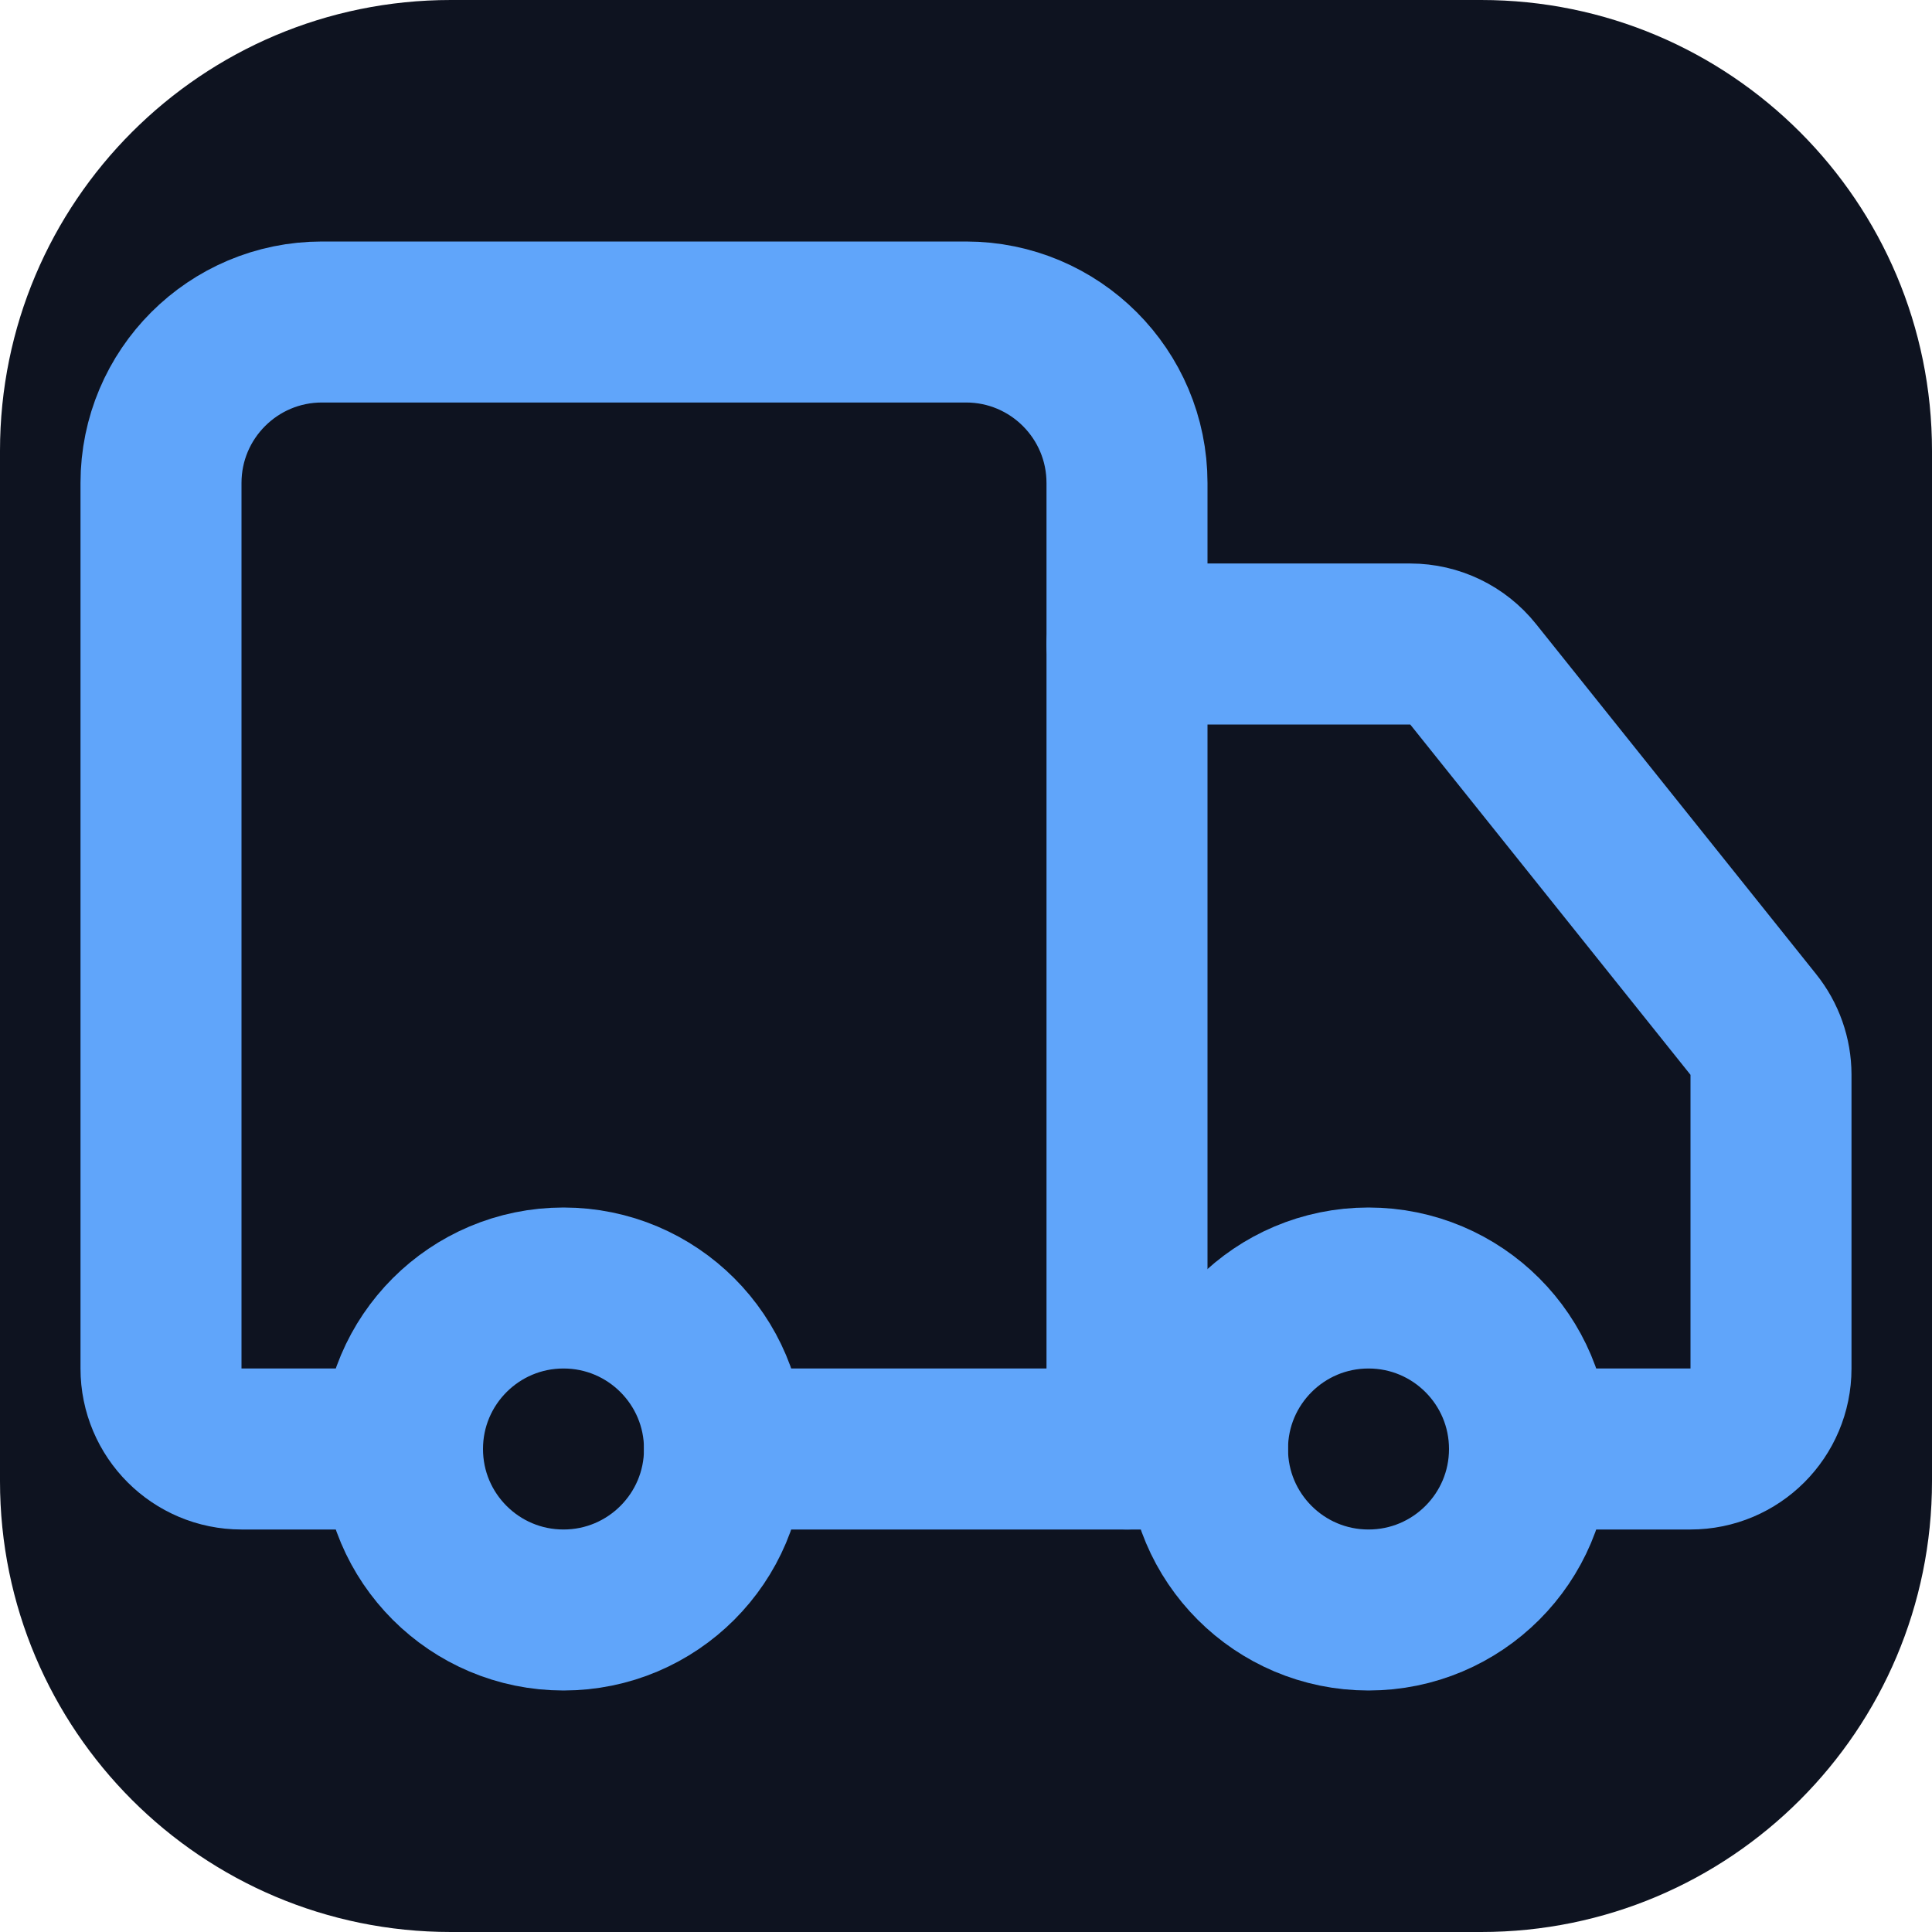
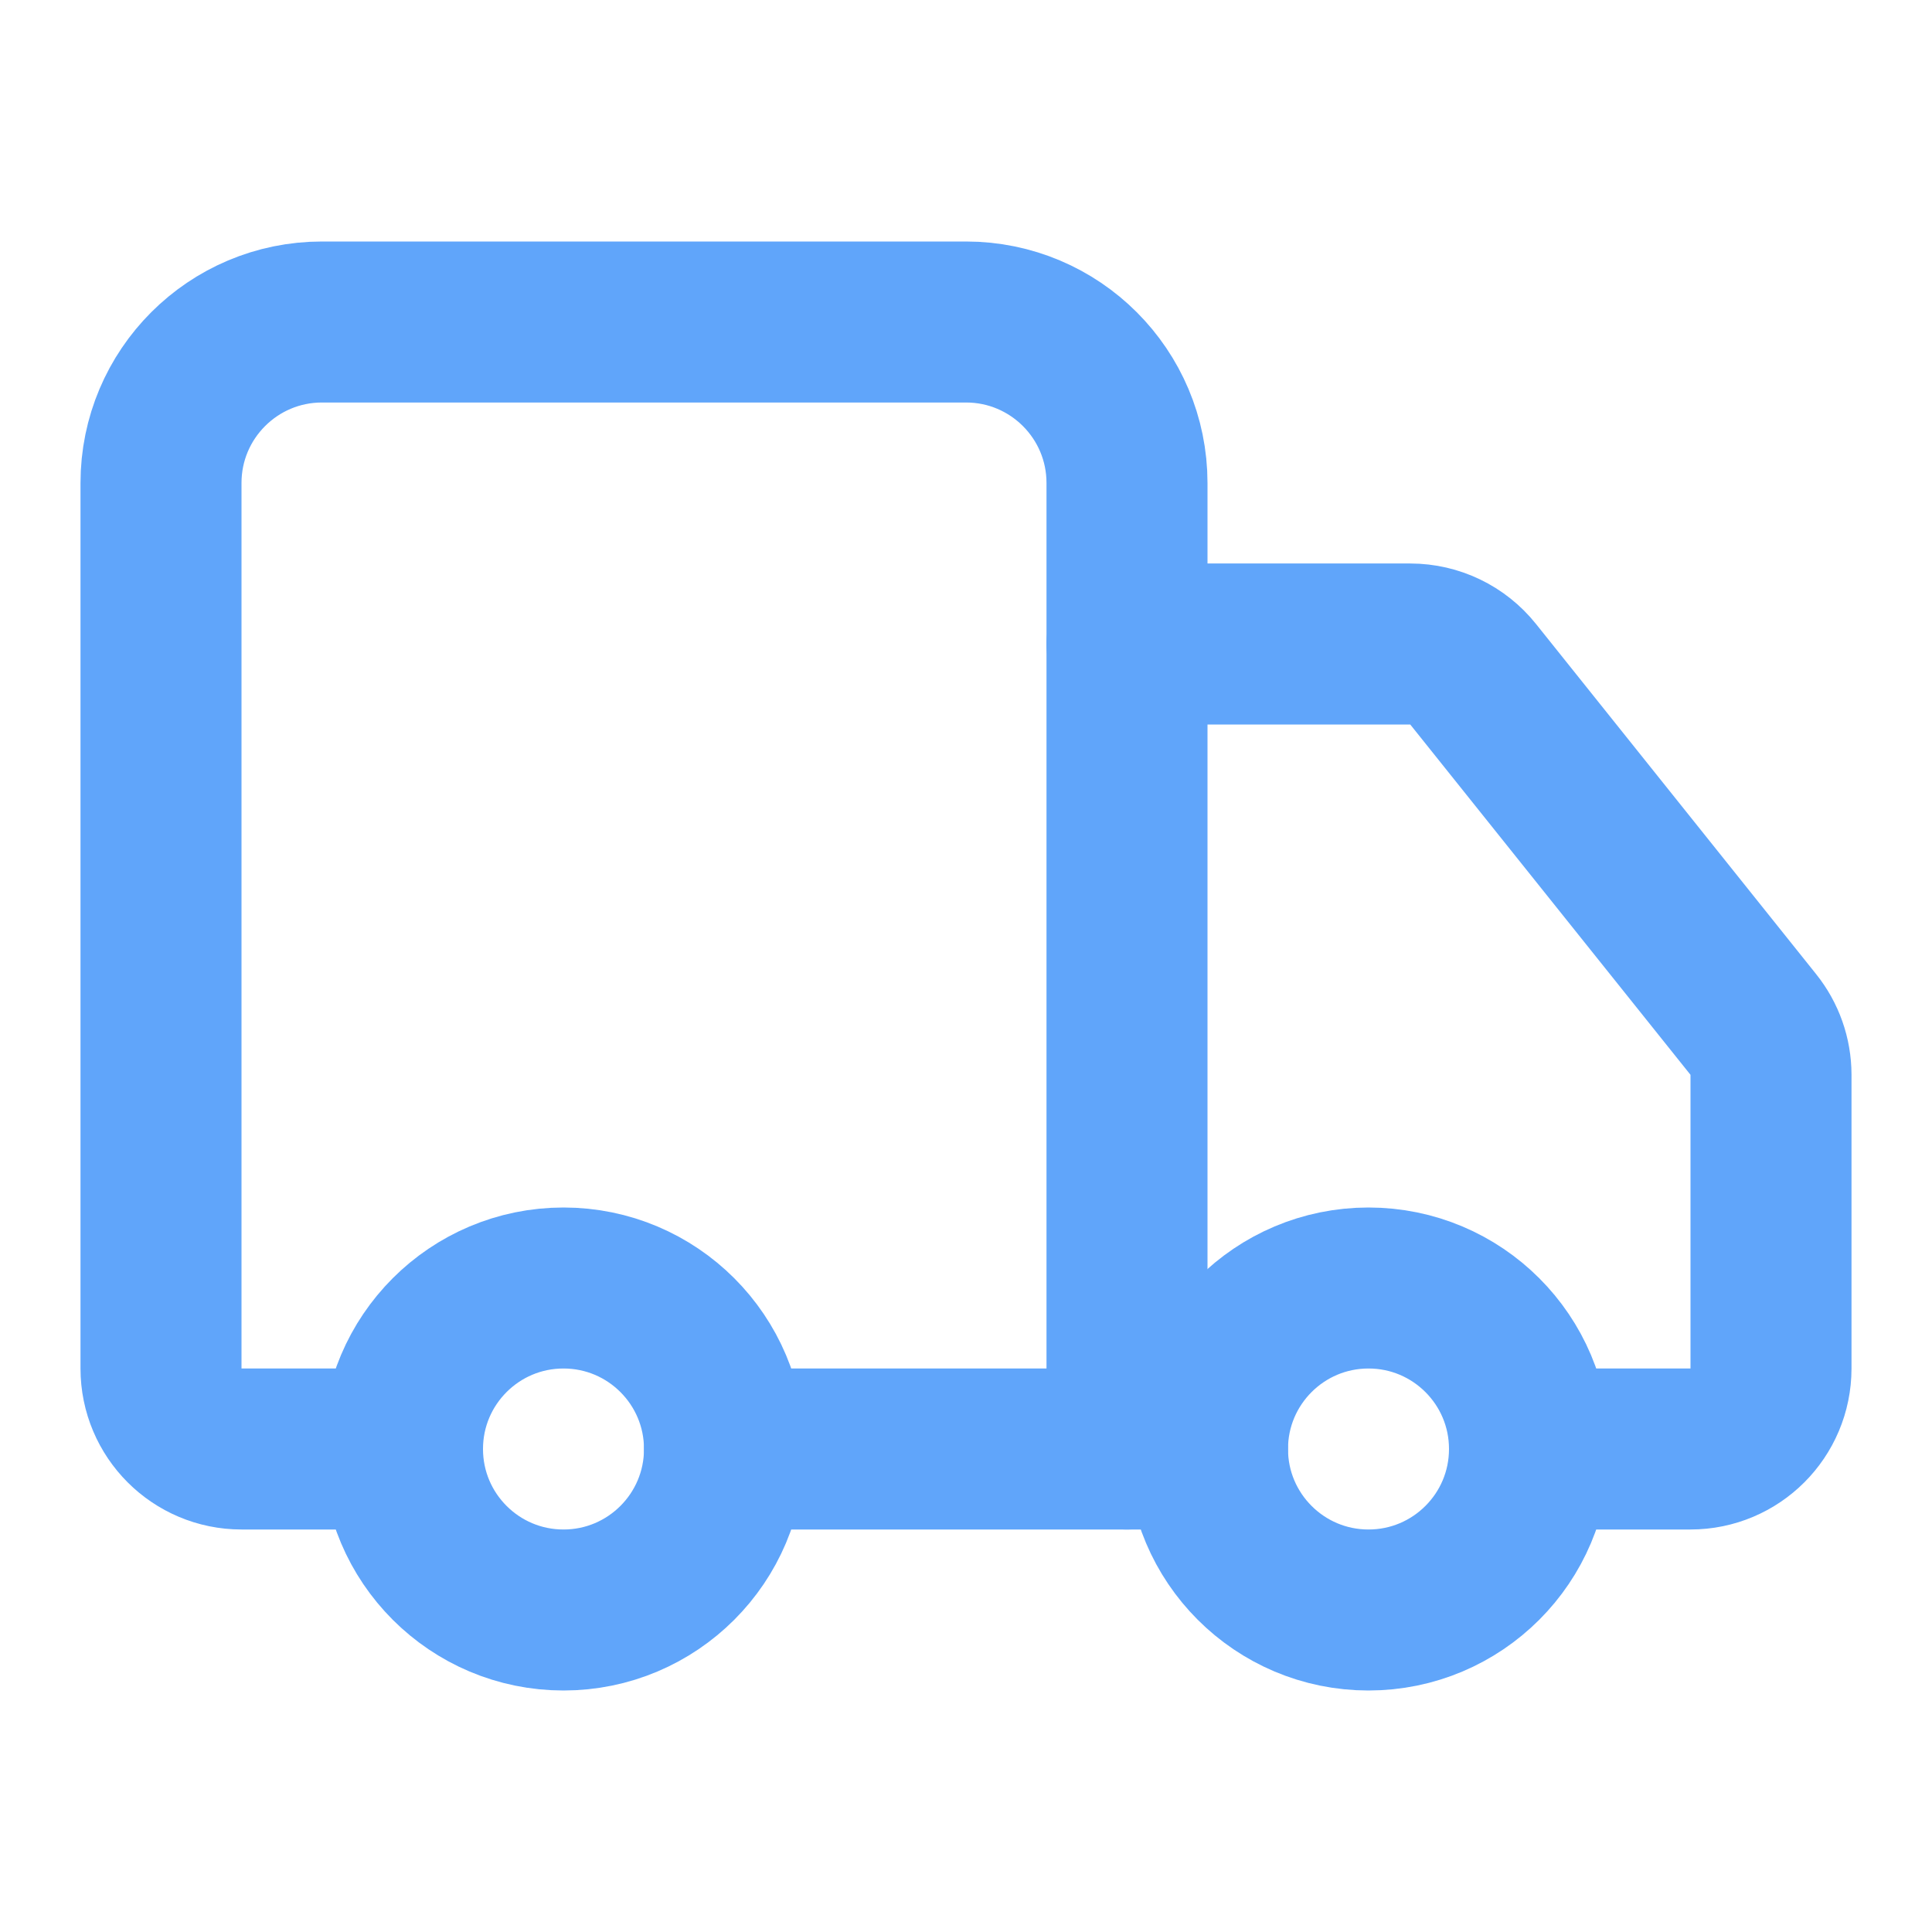
<svg xmlns="http://www.w3.org/2000/svg" width="512" height="512" viewBox="0 0 24 24">
-   <rect width="24" height="24" rx="5.6" fill="#0e1320" />
  <g fill="none" stroke="#60a5fa" stroke-width="2" stroke-linecap="round" stroke-linejoin="round">
    <path d="M14 18V6a2 2 0 0 0-2-2H4a2 2 0 0 0-2 2v11a1 1 0 0 0 1 1h2" />
    <path d="M15 18H9" />
    <path d="M19 18h2a1 1 0 0 0 1-1v-3.65a1 1 0 0 0-.22-.624l-3.48-4.35A1 1 0 0 0 17.52 8H14" />
    <circle cx="17" cy="18" r="2" />
    <circle cx="7" cy="18" r="2" />
  </g>
</svg>
